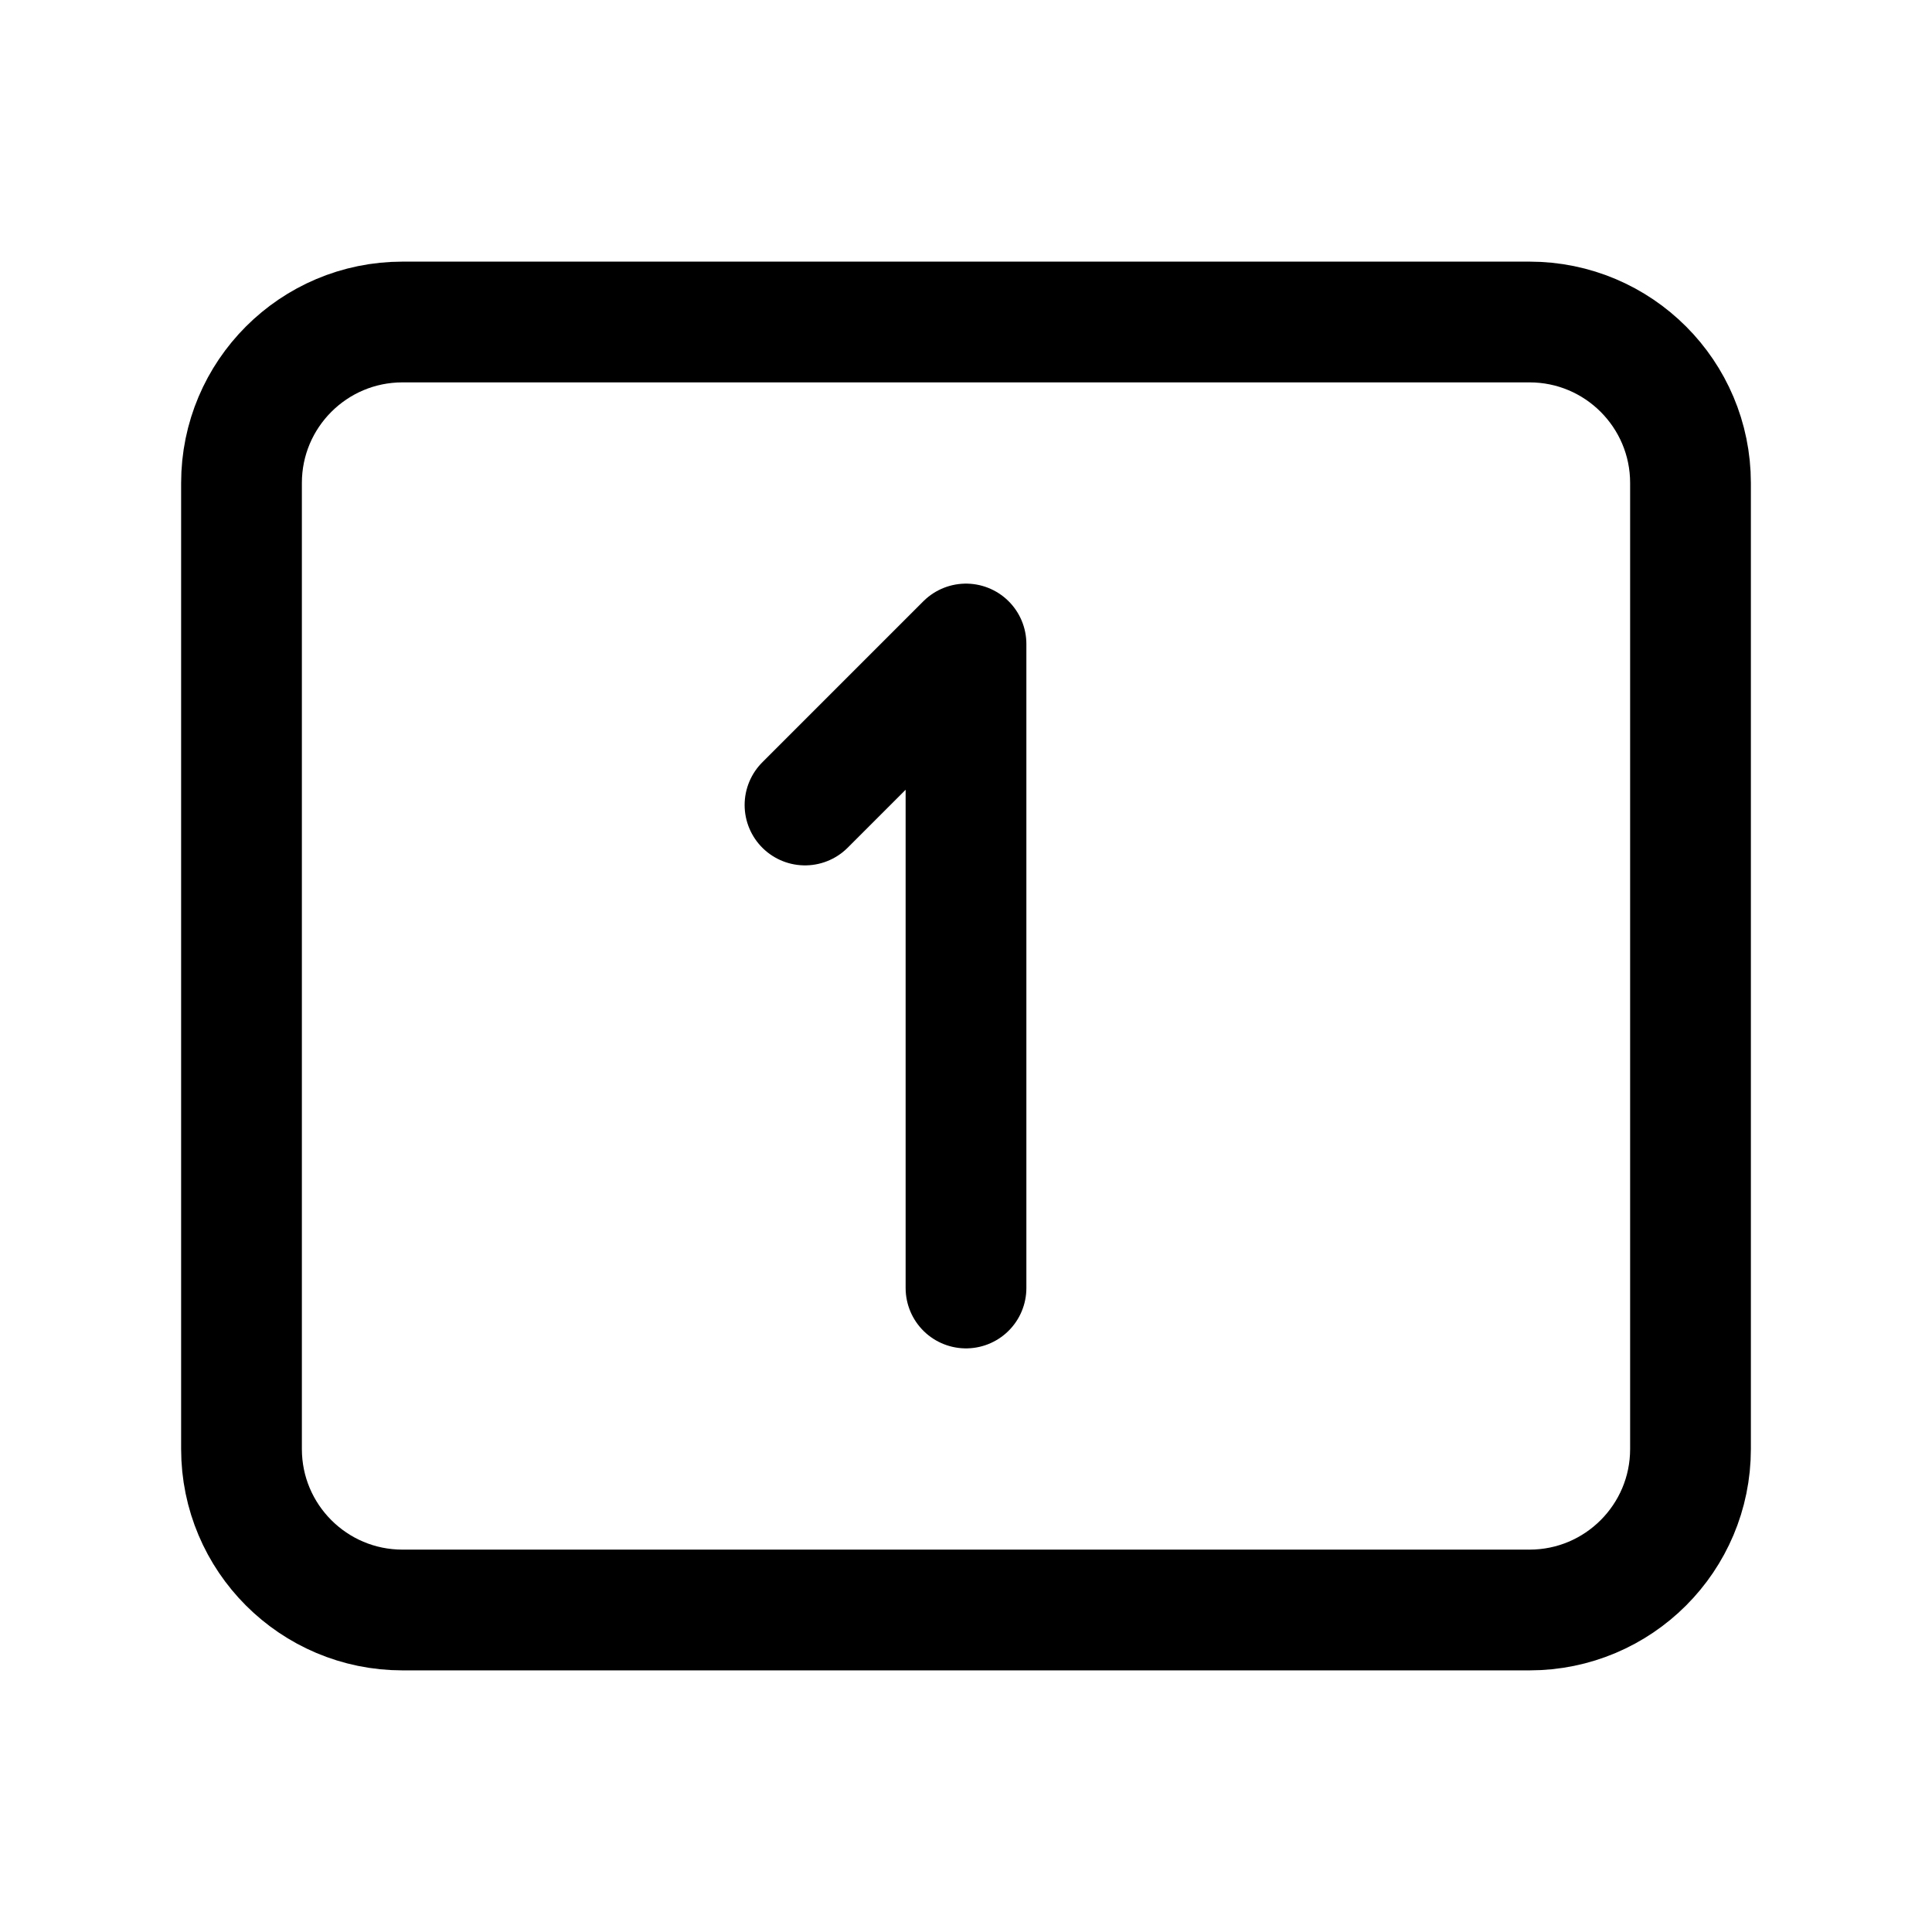
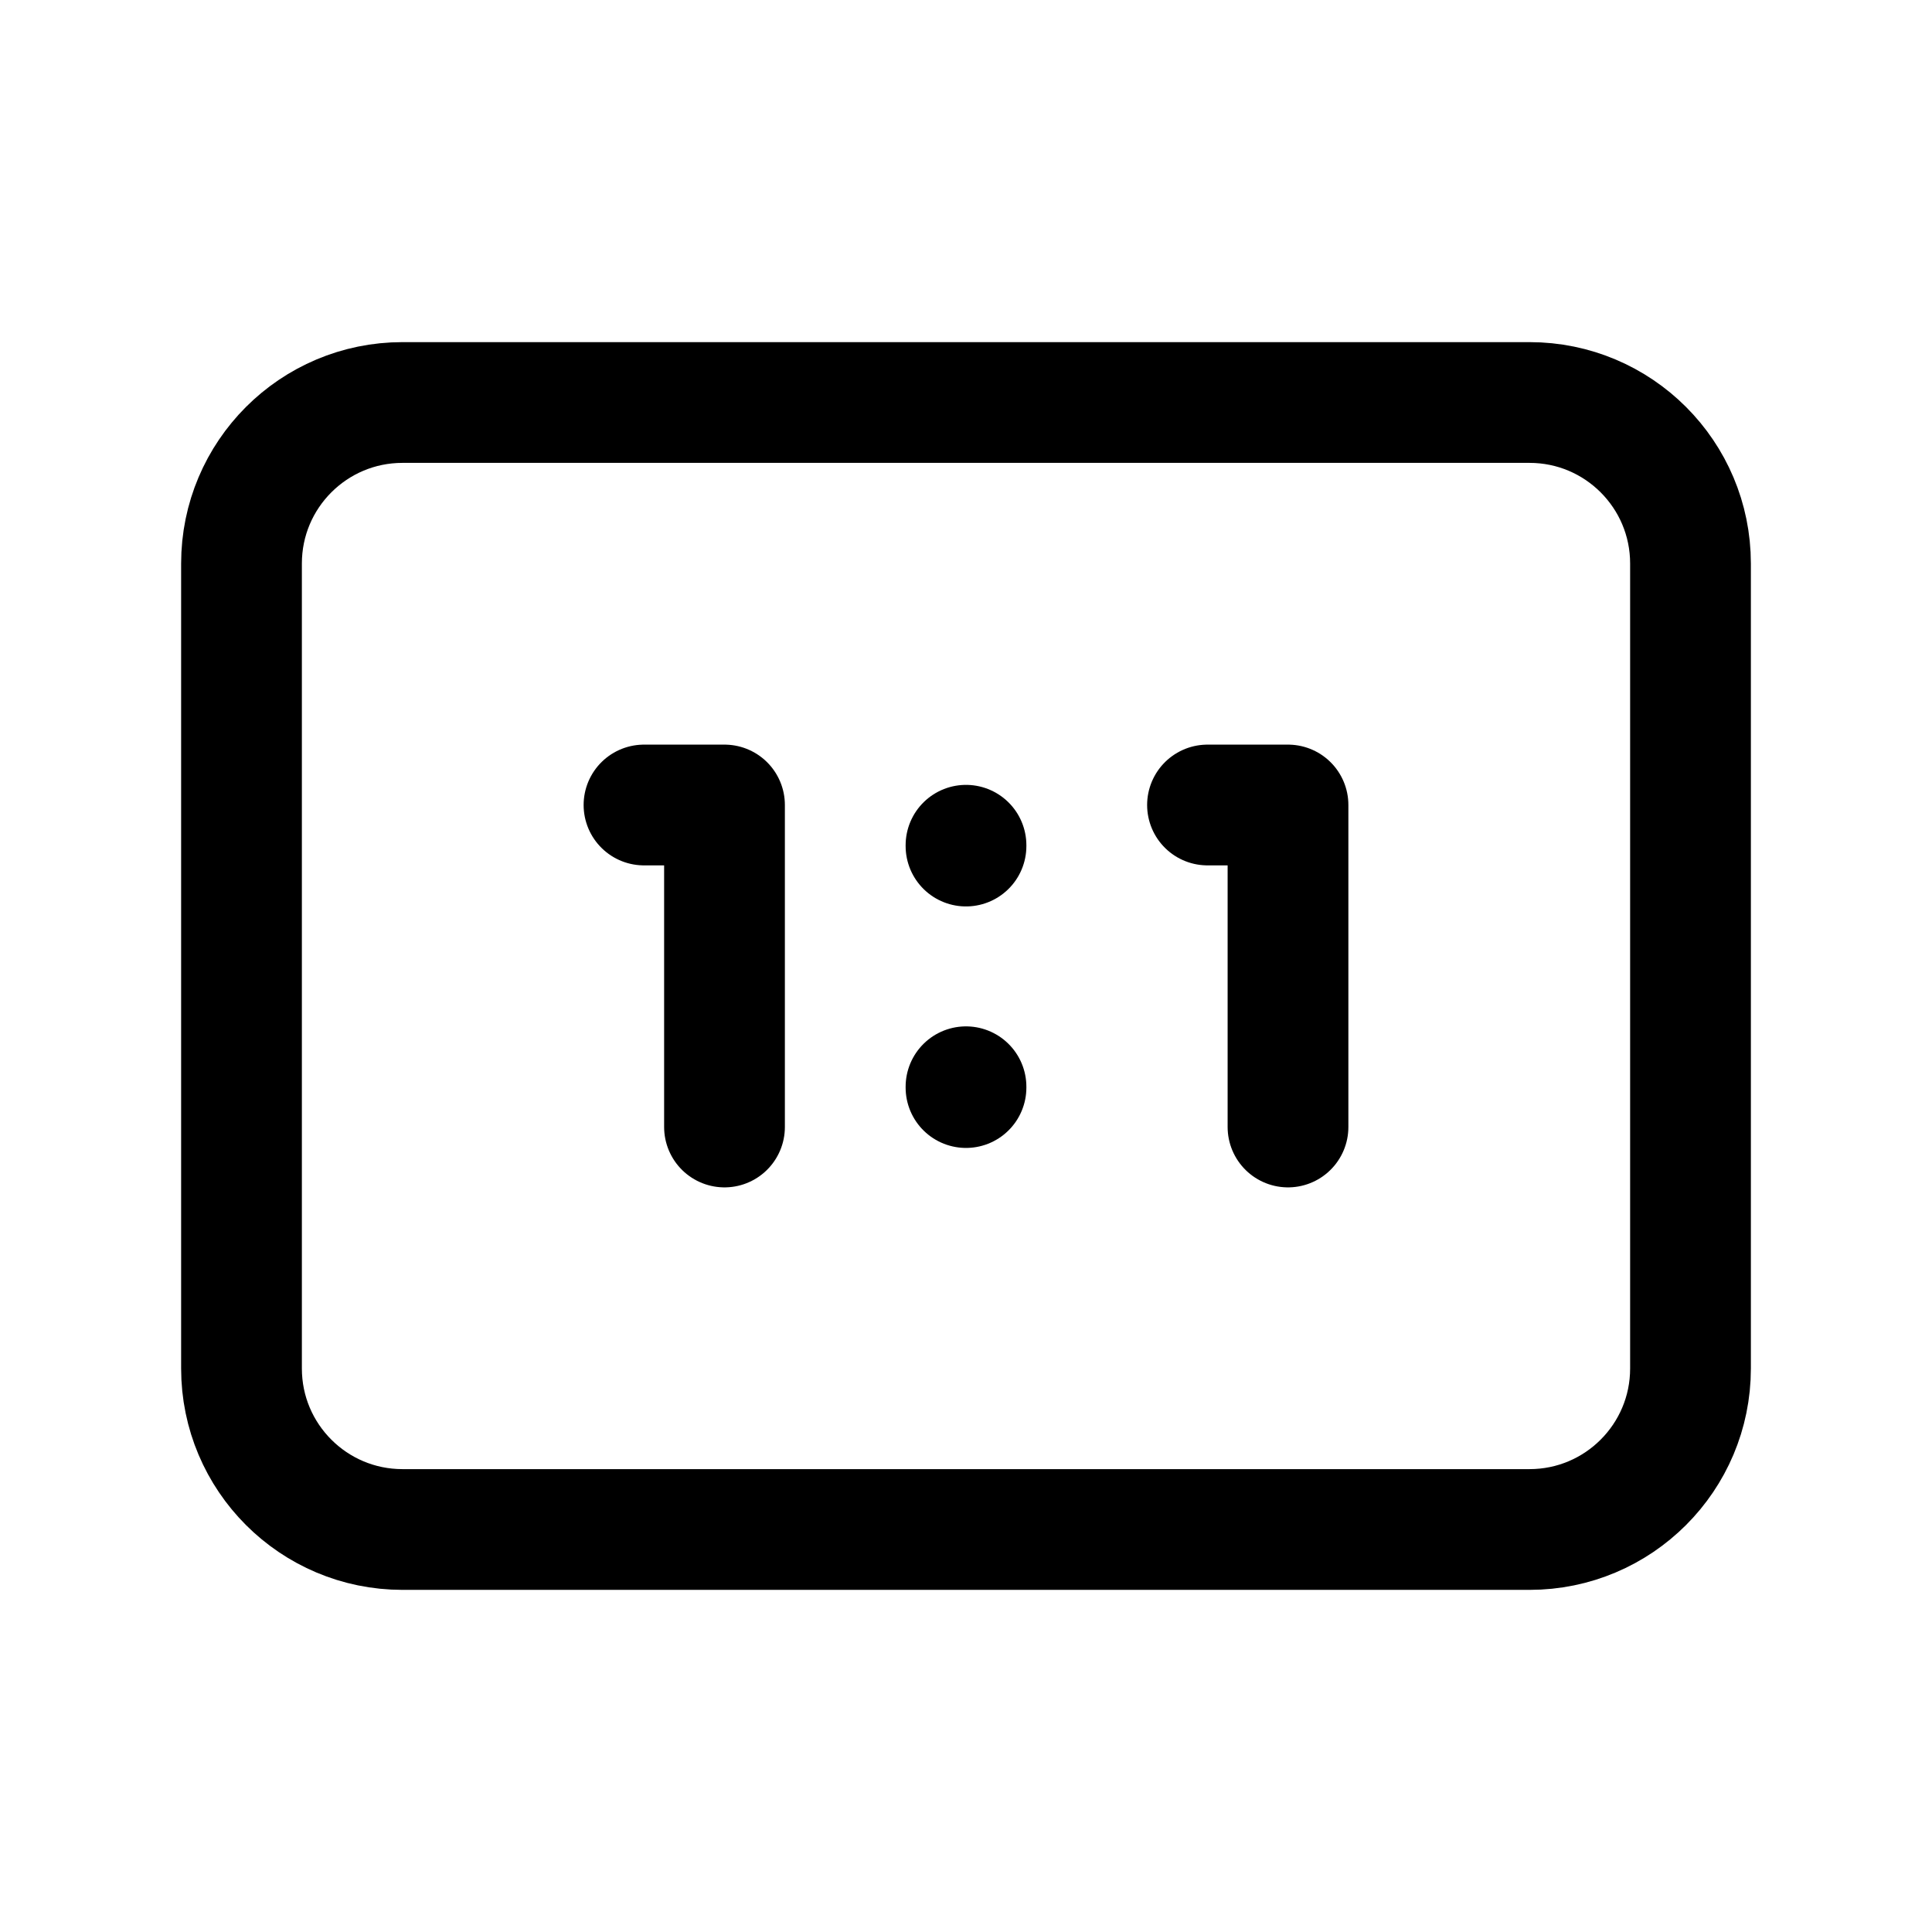
<svg xmlns="http://www.w3.org/2000/svg" viewBox="0 0 24 24" fill="none" stroke="currentColor" stroke-width="1.5" stroke-linecap="round" stroke-linejoin="round">
  <path stroke="none" d="M0 0h24v24H0z" fill="none" />
-   <rect x="3" y="4" width="18" height="16" rx="2" />
-   <path d="M10 10l2 -2v8" />
+   <path d="M3 5m0 2a2 2 0 0 1 2 -2h14a2 2 0 0 1 2 2v10a2 2 0 0 1 -2 2h-14a2 2 0 0 1 -2 -2z" />
+   <path d="M8 10h1v4" />
+   <path d="M15 10h1v4" />
+   <path d="M12 10.5l0 .01" />
+   <path d="M12 13.5l0 .01" />
</svg>
